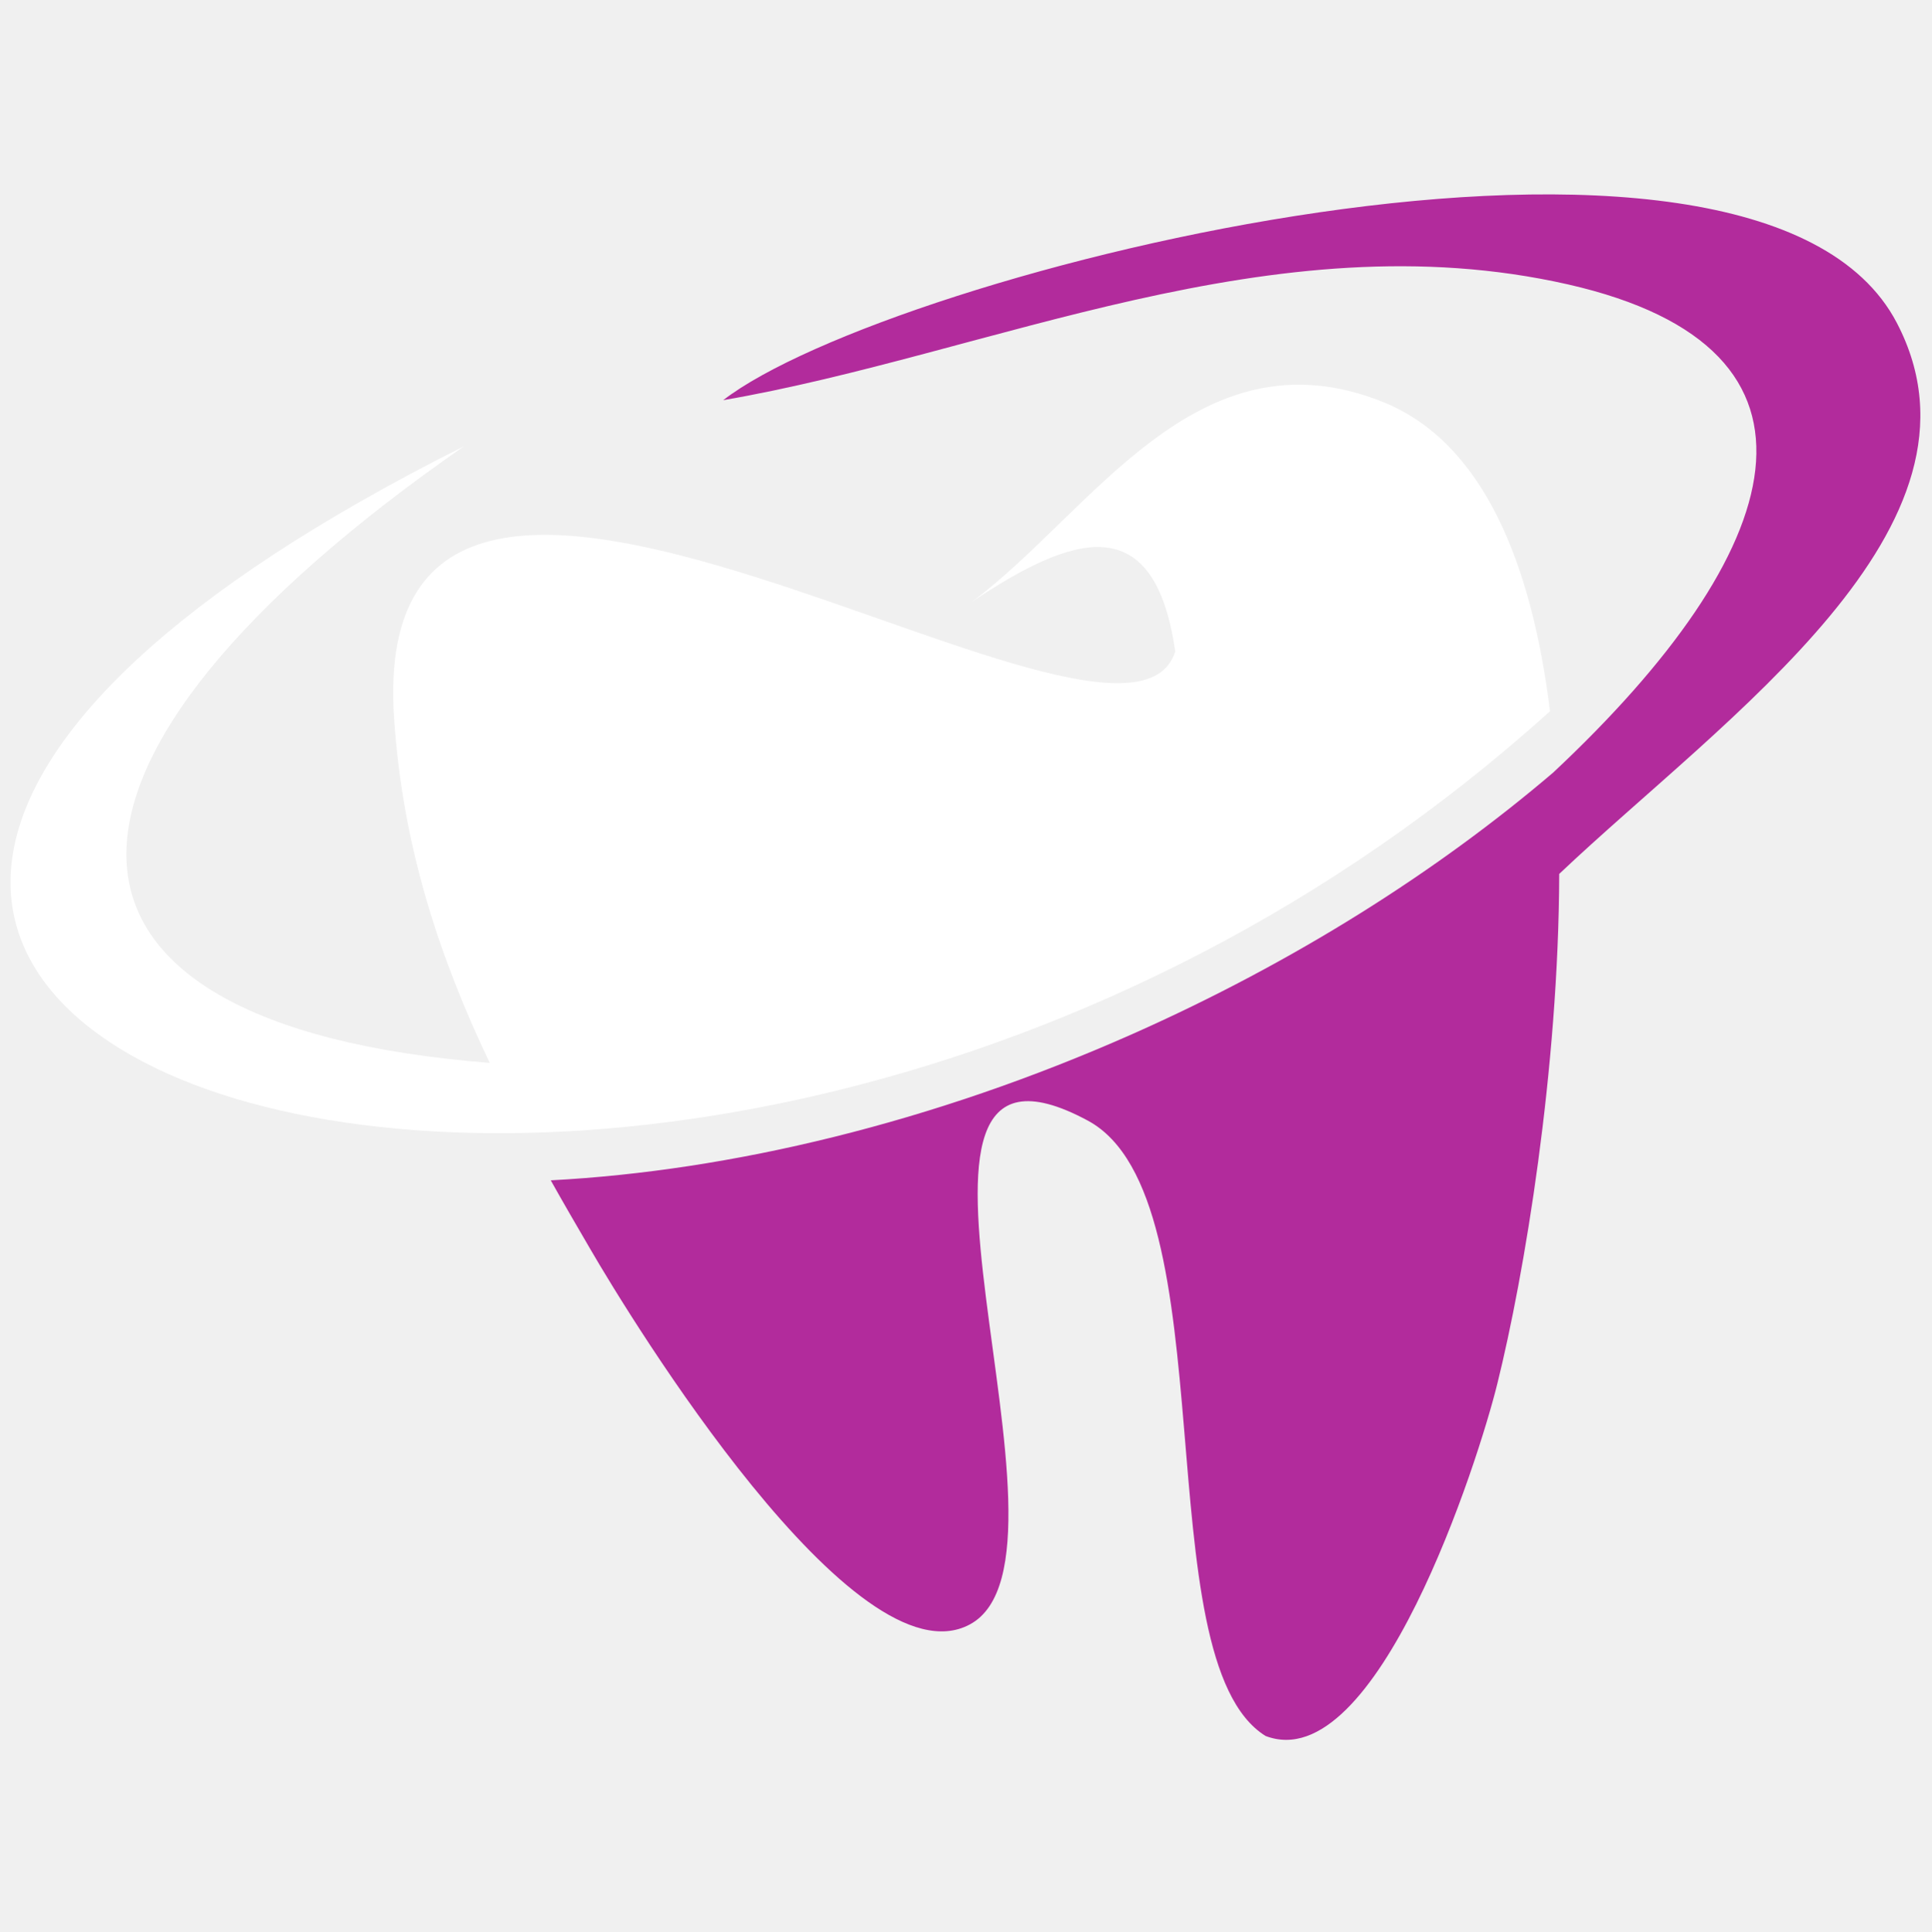
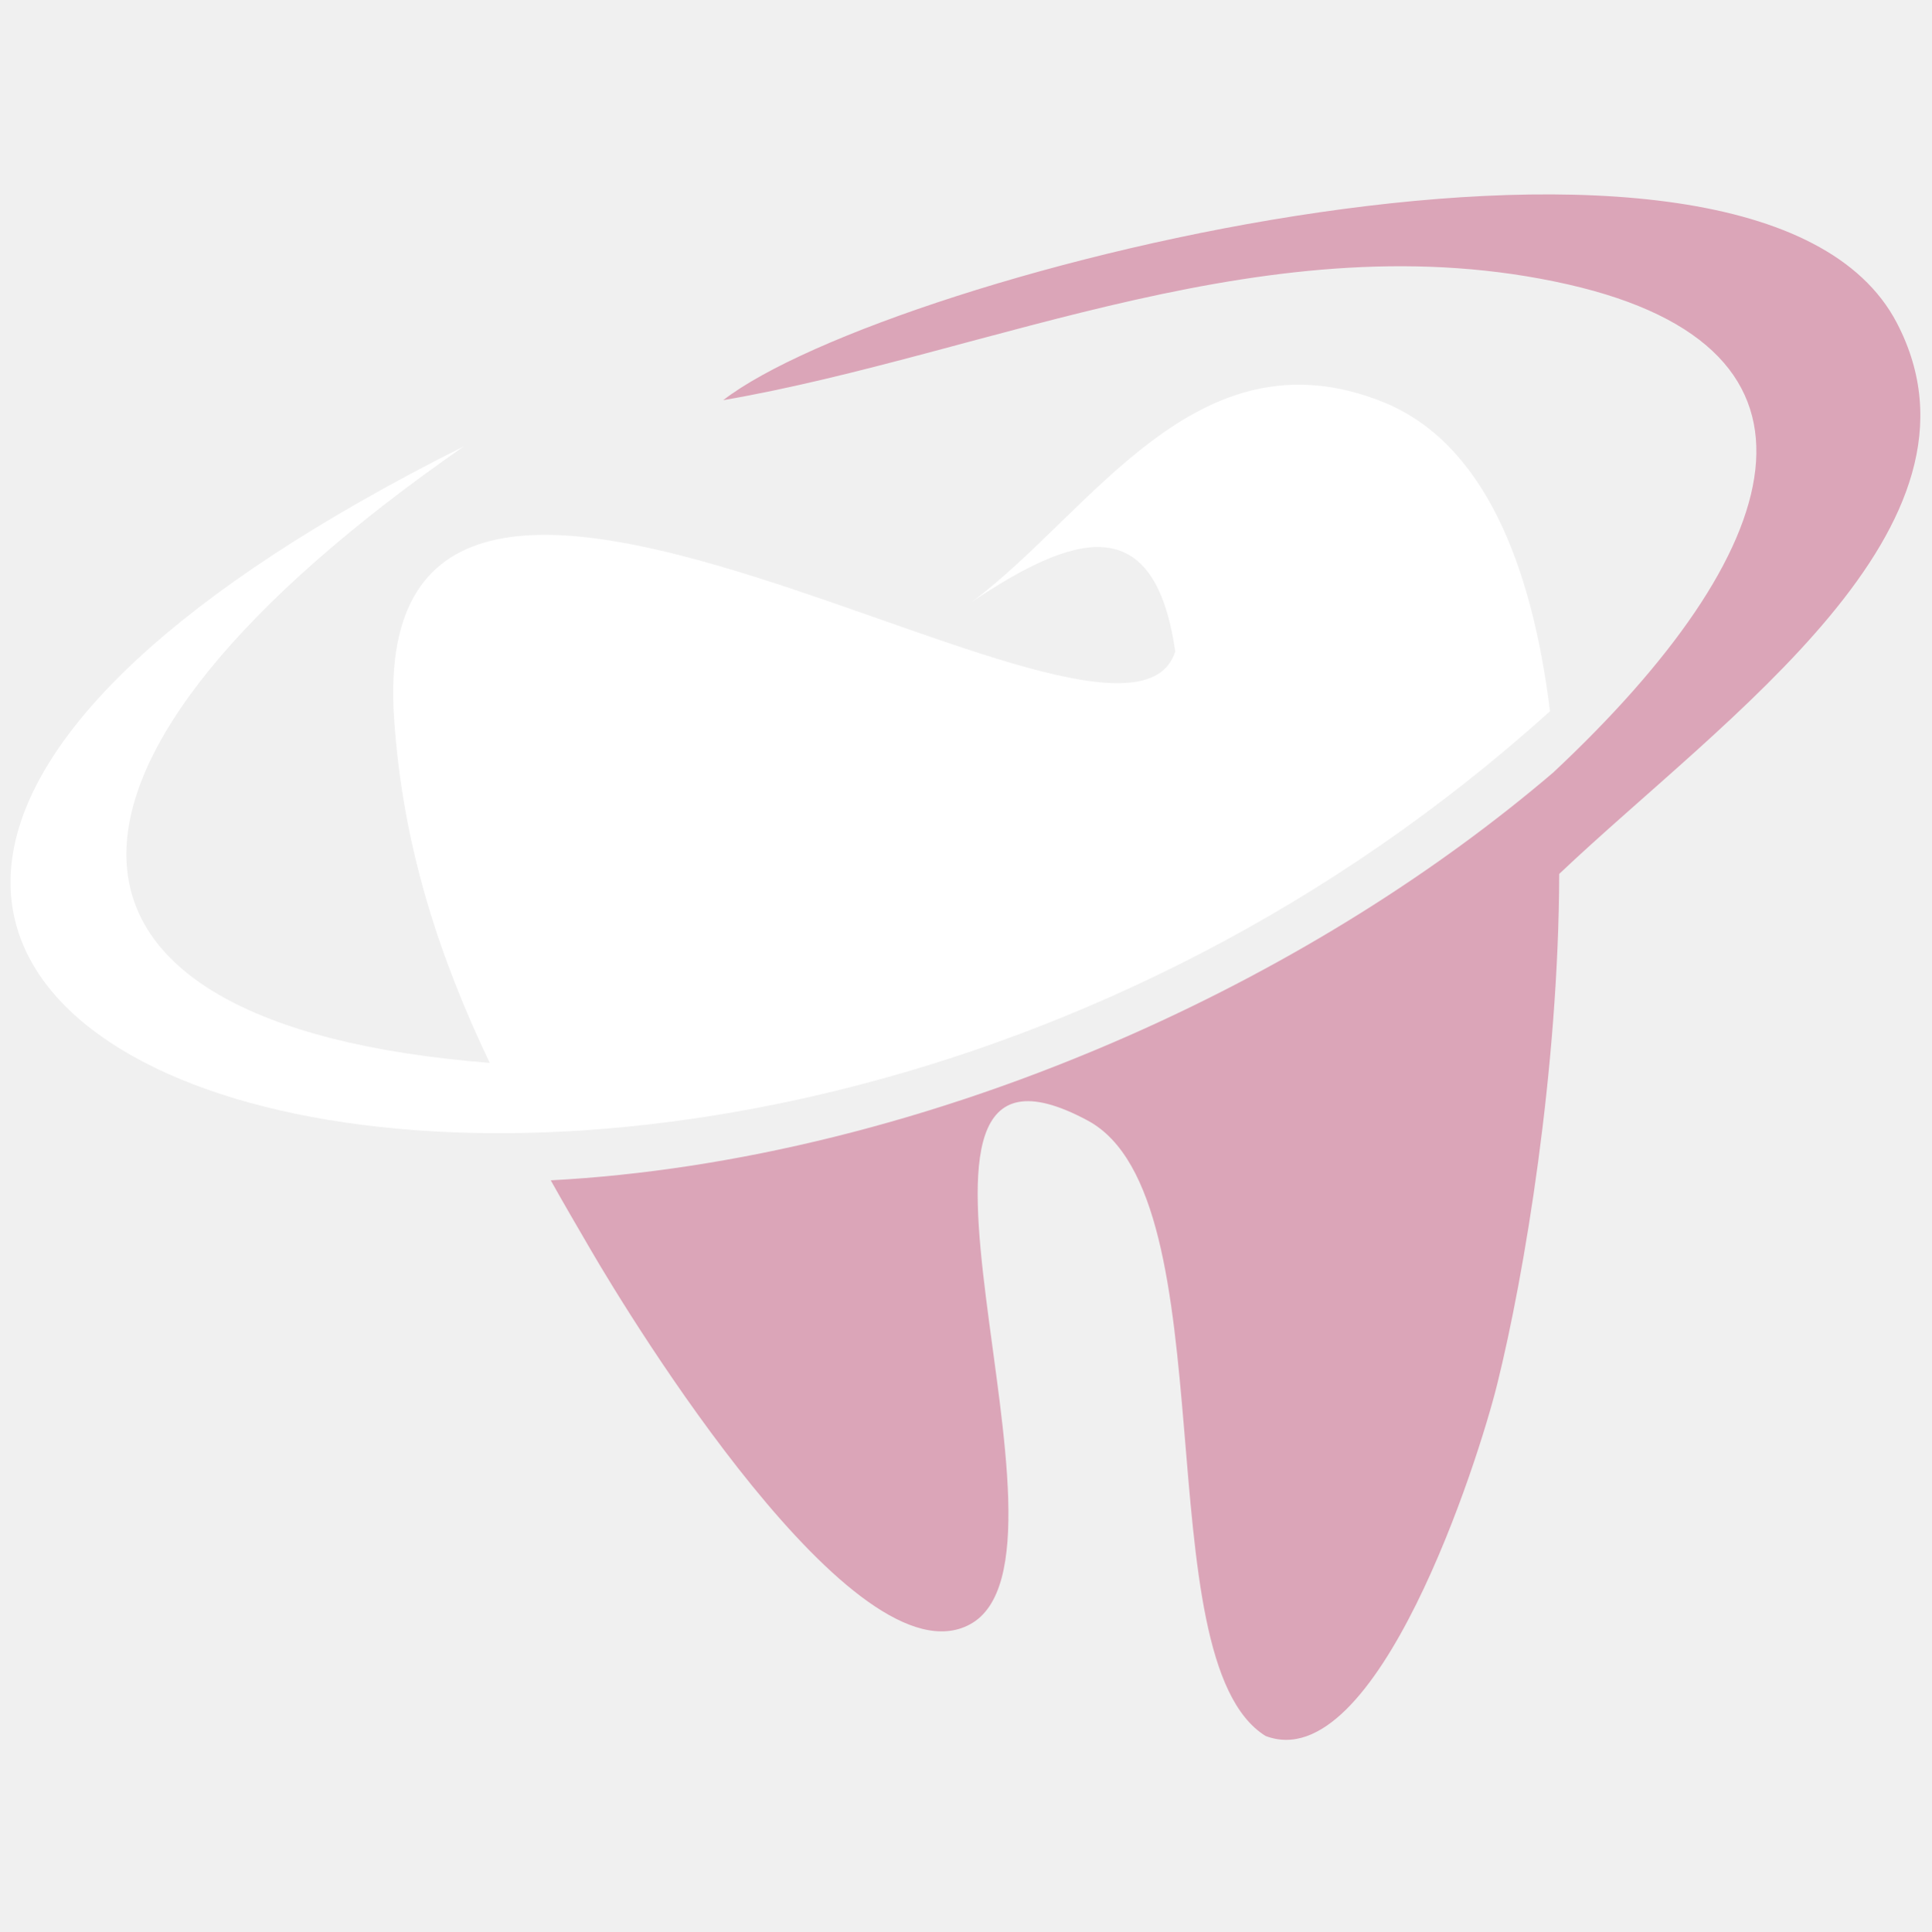
<svg xmlns="http://www.w3.org/2000/svg" version="1.1" id="svg2" width="1066.667" height="1066.667" viewBox="12.817 21.499 461.348 373.155">
  <g id="g8" transform="matrix(1.333333, 0, 0, -1.333333, -289.9032, 818.8106)">
    <g id="g10" transform="scale(0.1)">
-       <path d="m 3257.15,4195.8 c 22.83,-40.82 46.63,-81.63 70.43,-122.44 72.88,-125.83 475.16,-783.18 680.2,-673.38 229.82,122.41 -222.52,1136.88 211.83,902.7 254.6,-137.49 98.63,-965.87 318.24,-1102.39 199.19,-76.28 381.87,494.59 415.4,631.61 48.11,193.84 109.8,561.64 110.77,912.91 295.39,279.84 795.33,622.37 604.88,987.24 -252.14,483.43 -1806.87,90.86 -2102.77,-138.46 479.05,82.59 983.87,327.47 1513.43,207.46 508.2,-115.63 395.98,-479.05 -26.24,-874.54 C 4844.9,4748.7 4588.86,4586.42 4298.79,4457.67 3940.24,4298.79 3579.74,4212.81 3257.15,4195.8 v 0" style="fill:#b22b9c;fill-opacity:1;fill-rule:evenodd;stroke:none" id="path14" />
+       <path d="m 3257.15,4195.8 c 22.83,-40.82 46.63,-81.63 70.43,-122.44 72.88,-125.83 475.16,-783.18 680.2,-673.38 229.82,122.41 -222.52,1136.88 211.83,902.7 254.6,-137.49 98.63,-965.87 318.24,-1102.39 199.19,-76.28 381.87,494.59 415.4,631.61 48.11,193.84 109.8,561.64 110.77,912.91 295.39,279.84 795.33,622.37 604.88,987.24 -252.14,483.43 -1806.87,90.86 -2102.77,-138.46 479.05,82.59 983.87,327.47 1513.43,207.46 508.2,-115.63 395.98,-479.05 -26.24,-874.54 C 4844.9,4748.7 4588.86,4586.42 4298.79,4457.67 3940.24,4298.79 3579.74,4212.81 3257.15,4195.8 v 0" style="fill:#dba5b8;fill-opacity:1;fill-rule:evenodd;stroke:none" id="path14" />
      <path d="m 2976.32,5025.62 c 15.06,-231.73 81.62,-430.94 171.5,-619.45 -864.32,68.5 -856.07,542.21 -46.15,1104.82 -2104.225,-1053.8 362.43,-1904.53 1945.82,-474.67 -32.55,264.3 -119.52,482.94 -301.23,554.83 -332.8,131.68 -520.82,-200.17 -734.1,-358.55 181.7,121.45 326.96,168.1 363.89,-89.39 -93.76,-293.94 -1452.2,691.36 -1399.73,-117.59 v 0" style="fill:#fff;fill-opacity:1;fill-rule:evenodd;stroke:none" id="path16" />
    </g>
  </g>
</svg>
